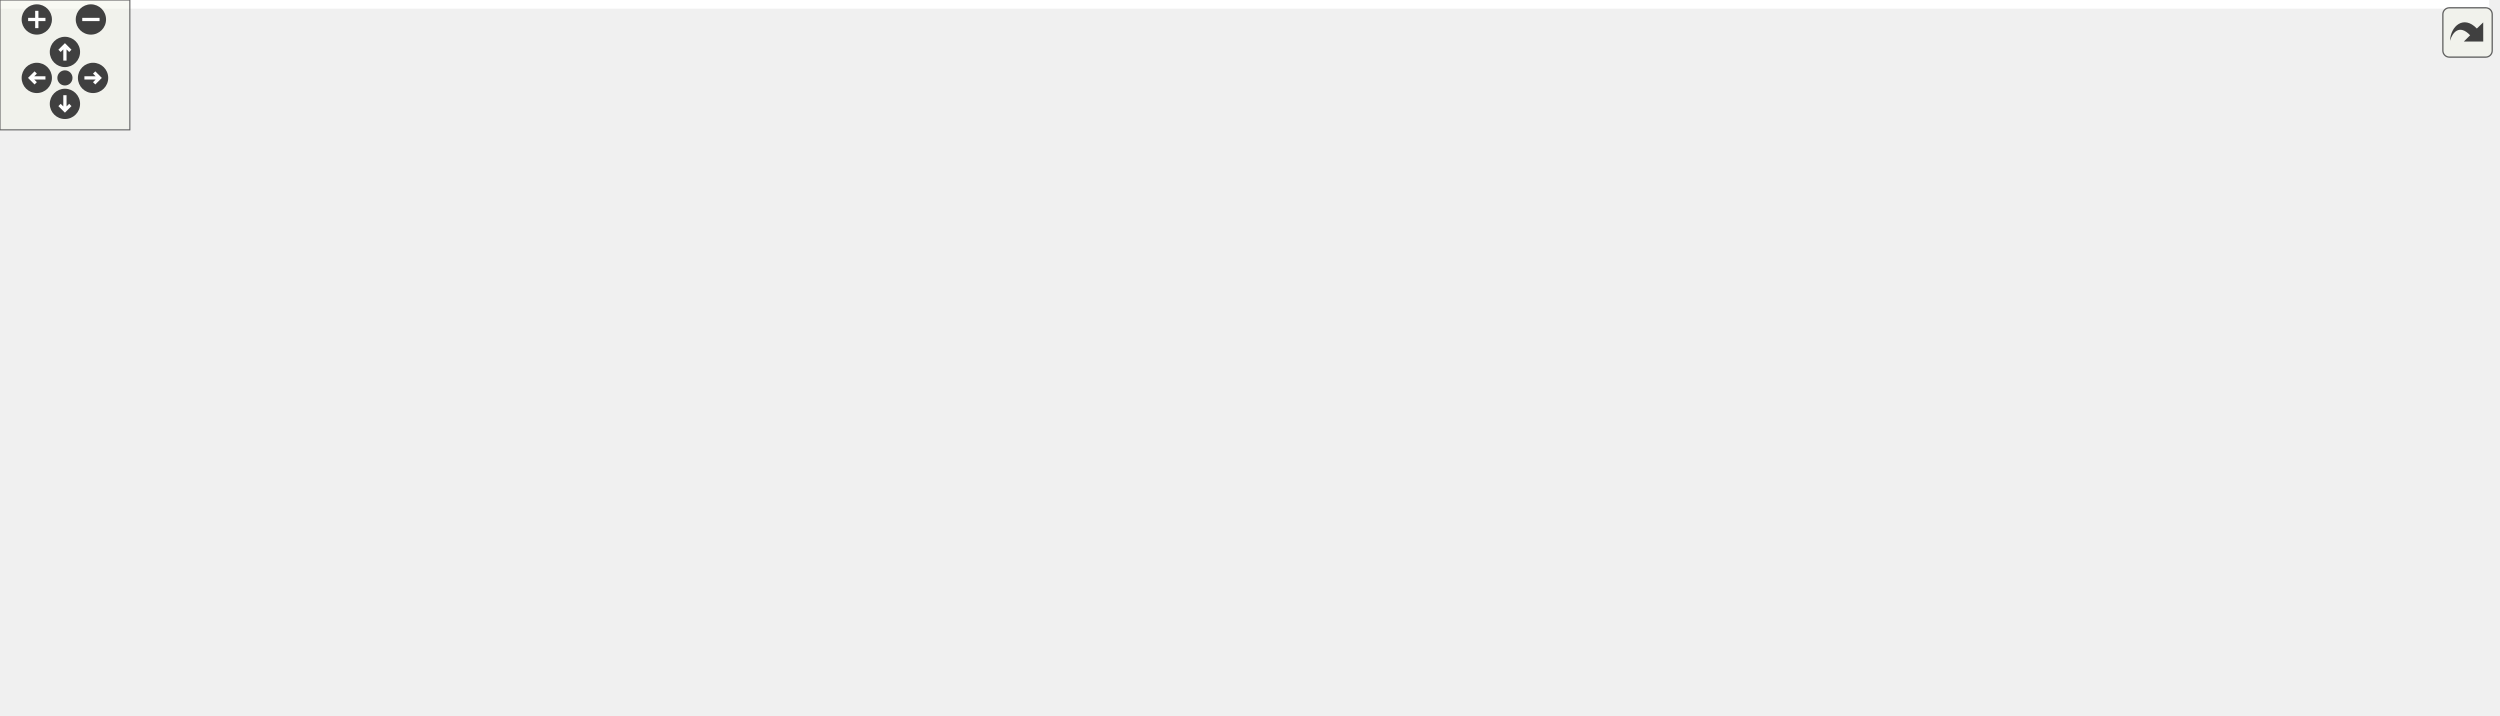
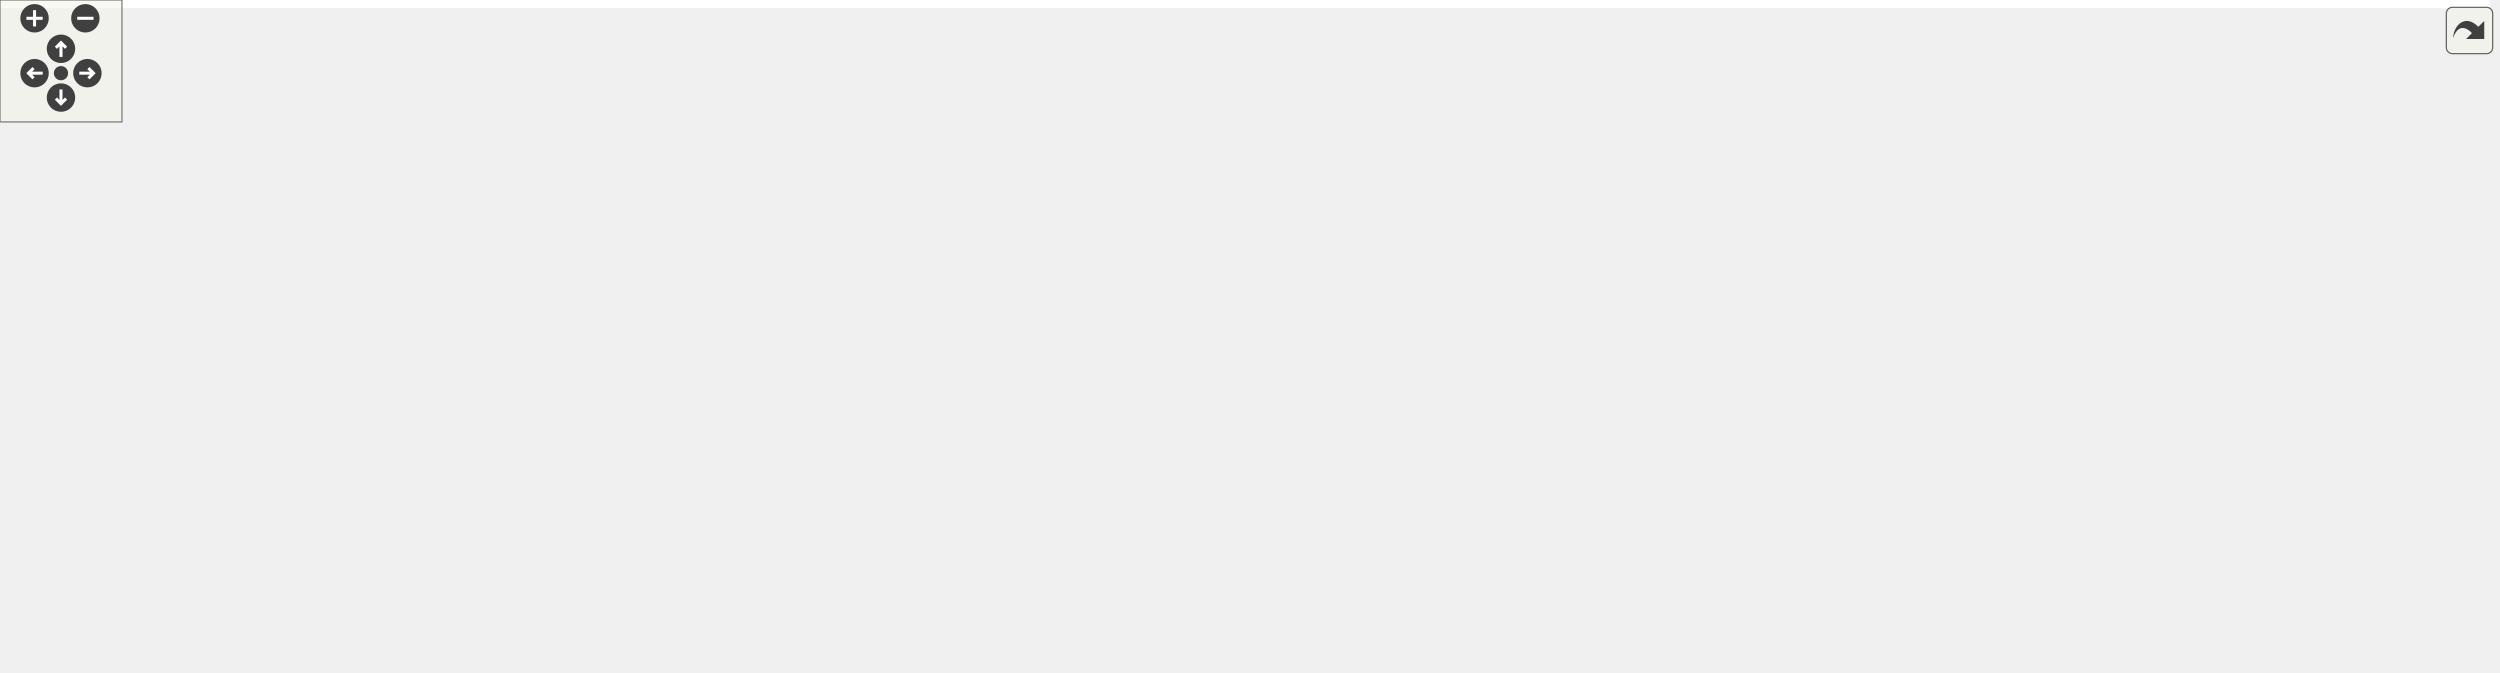
<svg xmlns="http://www.w3.org/2000/svg" xmlns:xlink="http://www.w3.org/1999/xlink" id="main" version="1.1" xml:space="preserve">
  <style type="text/css">
.edge:hover path { stroke: red; }
.edge:hover polygon { stroke: red; fill: red; }
</style>
  <defs>
    <circle id="rim" cx="0" cy="0" r="7" />
    <circle id="rim2" cx="0" cy="0" r="3.5" />
    <g id="zoomPlus">
      <use xlink:href="#rim" fill="#404040">
        <set attributeName="fill" to="#808080" begin="zoomplus.mouseover" end="zoomplus.mouseout" />
      </use>
      <path d="M-4,0h8M0,-4v8" fill="none" stroke="white" stroke-width="1.5" pointer-events="none" />
    </g>
    <g id="zoomMin">
      <use xlink:href="#rim" fill="#404040">
        <set attributeName="fill" to="#808080" begin="zoomminus.mouseover" end="zoomminus.mouseout" />
      </use>
      <path d="M-4,0h8" fill="none" stroke="white" stroke-width="1.5" pointer-events="none" />
    </g>
    <g id="dirArrow">
      <path fill="none" stroke="white" stroke-width="1.5" d="M0,-3.0v7 M-2.5,-0.5L0,-3.0L2.5,-0.5" />
    </g>
    <g id="resetDef">
      <use xlink:href="#rim2" fill="#404040">
        <set attributeName="fill" to="#808080" begin="reset.mouseover" end="reset.mouseout" />
      </use>
    </g>
  </defs>
  <svg id="graph" class="graph">
    <g id="viewport">
-       <polygon fill="white" stroke="transparent" points="-4,4 -4,-270 1150.18,-270 1150.18,4 -4,4" />
+       <polygon fill="white" stroke="transparent" points="-4,4 -4,-270 1224.94,-270 1224.94,4 -4,4" />
      <g id="node1" class="node">
        <g id="a_node1">
          <a xlink:title="Host the declaration of all the ArkScript builtins.">
-             <polygon fill="#bfbfbf" stroke="black" points="915,-224.5 915,-265.5 1091,-265.5 1091,-224.5 915,-224.5" />
-             <text text-anchor="start" x="923" y="-253.5" font-family="Helvetica,sans-Serif" font-size="10.00">C:/Users/folae/Documents</text>
-             <text text-anchor="start" x="923" y="-242.5" font-family="Helvetica,sans-Serif" font-size="10.00">/Code/Big-Projects/ArkScript</text>
-             <text text-anchor="middle" x="1003" y="-231.5" font-family="Helvetica,sans-Serif" font-size="10.00">/Ark/include/Ark/Builtins/Builtins.hpp</text>
+             <polygon fill="#bfbfbf" stroke="black" points="1011,-224.5 1011,-265.5 1126,-265.5 1126,-224.5 1011,-224.5" />
+             <text text-anchor="start" x="1019" y="-253.5" font-family="Helvetica,sans-Serif" font-size="10.00">/home/fola/code/Ark</text>
+             <text text-anchor="start" x="1019" y="-242.5" font-family="Helvetica,sans-Serif" font-size="10.00">/include/Ark/Builtins</text>
+             <text text-anchor="middle" x="1068.5" y="-231.5" font-family="Helvetica,sans-Serif" font-size="10.00">/Builtins.hpp</text>
          </a>
        </g>
      </g>
      <g id="node2" class="node">
        <g id="a_node2">
          <a xlink:title=" ">
-             <polygon fill="white" stroke="#bfbfbf" points="1019,-0.5 1019,-19.5 1061,-19.5 1061,-0.5 1019,-0.5" />
-             <text text-anchor="middle" x="1040" y="-7.5" font-family="Helvetica,sans-Serif" font-size="10.00">vector</text>
+             <polygon fill="white" stroke="#bfbfbf" points="1089,-0.5 1089,-19.5 1136,-19.5 1136,-0.5 1089,-0.5" />
+             <text text-anchor="middle" x="1112.5" y="-7.5" font-family="Helvetica,sans-Serif" font-size="10.00">vector</text>
          </a>
        </g>
      </g>
      <g id="edge1" class="edge">
-         <path fill="none" stroke="midnightblue" d="M1041.67,-224.49C1074.13,-205.73 1118.26,-174.04 1138,-132 1144.15,-118.91 1152.73,-80.16 1137,-56 1122.42,-33.6 1093.56,-22.17 1071.1,-16.44" />
-         <polygon fill="midnightblue" stroke="midnightblue" points="1071.83,-13.02 1061.3,-14.2 1070.27,-19.84 1071.83,-13.02" />
+         <path fill="none" stroke="midnightblue" d="M1111.04,-224.43C1145.47,-206 1191.56,-174.82 1212.5,-132 1218.82,-119.08 1227.7,-80.67 1211.5,-56 1197.03,-33.97 1168.9,-22.58 1146.31,-16.78" />
+         <polygon fill="midnightblue" stroke="midnightblue" points="1146.92,-13.33 1136.39,-14.49 1145.35,-20.15 1146.92,-13.33" />
      </g>
      <g id="node3" class="node">
        <g id="a_node3">
          <a xlink:href="../../de/dfd/Value_8hpp.html" target="_top" xlink:title=" ">
-             <polygon fill="white" stroke="black" points="522,-112.5 522,-131.5 618,-131.5 618,-112.5 522,-112.5" />
-             <text text-anchor="middle" x="570" y="-119.5" font-family="Helvetica,sans-Serif" font-size="10.00">Ark/VM/Value.hpp</text>
+             <polygon fill="white" stroke="black" points="558,-112.5 558,-131.5 661,-131.5 661,-112.5 558,-112.5" />
+             <text text-anchor="middle" x="609.5" y="-119.5" font-family="Helvetica,sans-Serif" font-size="10.00">Ark/VM/Value.hpp</text>
          </a>
        </g>
      </g>
      <g id="edge2" class="edge">
-         <path fill="none" stroke="midnightblue" d="M932.95,-224.42C841.4,-198.84 684.06,-154.87 610.34,-134.27" />
-         <polygon fill="midnightblue" stroke="midnightblue" points="611.08,-130.84 600.5,-131.52 609.19,-137.59 611.08,-130.84" />
+         <path fill="none" stroke="midnightblue" d="M1010.83,-228.8C917.22,-204.12 734.37,-155.92 651.78,-134.15" />
+         <polygon fill="midnightblue" stroke="midnightblue" points="652.54,-130.73 641.98,-131.56 650.76,-137.5 652.54,-130.73" />
      </g>
      <g id="node18" class="node">
        <g id="a_node18">
          <a xlink:href="../../d2/de9/Exceptions_8hpp.html" target="_top" xlink:title="ArkScript homemade exceptions.">
-             <polygon fill="white" stroke="black" points="952,-168.5 952,-187.5 1054,-187.5 1054,-168.5 952,-168.5" />
-             <text text-anchor="middle" x="1003" y="-175.5" font-family="Helvetica,sans-Serif" font-size="10.00">Ark/Exceptions.hpp</text>
+             <polygon fill="white" stroke="black" points="1013.5,-168.5 1013.5,-187.5 1123.5,-187.5 1123.5,-168.5 1013.5,-168.5" />
+             <text text-anchor="middle" x="1068.5" y="-175.5" font-family="Helvetica,sans-Serif" font-size="10.00">Ark/Exceptions.hpp</text>
          </a>
        </g>
      </g>
      <g id="edge27" class="edge">
-         <path fill="none" stroke="midnightblue" d="M1003,-224.5C1003,-216.07 1003,-206.24 1003,-197.87" />
-         <polygon fill="midnightblue" stroke="midnightblue" points="1006.5,-197.65 1003,-187.65 999.5,-197.65 1006.5,-197.65" />
+         <path fill="none" stroke="midnightblue" d="M1068.5,-224.5C1068.5,-216.07 1068.5,-206.24 1068.5,-197.87" />
+         <polygon fill="midnightblue" stroke="midnightblue" points="1072,-197.65 1068.5,-187.65 1065,-197.65 1072,-197.65" />
      </g>
      <g id="edge3" class="edge">
-         <path fill="none" stroke="midnightblue" d="M618.25,-121.14C716.64,-120.59 936.44,-114.9 999,-76 1016.31,-65.24 1027.56,-44.18 1033.82,-28.94" />
-         <polygon fill="midnightblue" stroke="midnightblue" points="1037.12,-30.11 1037.37,-19.52 1030.57,-27.64 1037.12,-30.11" />
+         <path fill="none" stroke="midnightblue" d="M661.04,-121.57C766.77,-121.85 1003.93,-117.66 1071.5,-76 1088.85,-65.3 1100.09,-44.23 1106.34,-28.97" />
+         <polygon fill="midnightblue" stroke="midnightblue" points="1109.64,-30.13 1109.88,-19.54 1103.09,-27.67 1109.64,-30.13" />
      </g>
      <g id="node4" class="node">
        <g id="a_node4">
          <a xlink:title=" ">
-             <polygon fill="white" stroke="#bfbfbf" points="548,-56.5 548,-75.5 592,-75.5 592,-56.5 548,-56.5" />
-             <text text-anchor="middle" x="570" y="-63.5" font-family="Helvetica,sans-Serif" font-size="10.00">variant</text>
+             <polygon fill="white" stroke="#bfbfbf" points="584,-56.5 584,-75.5 635,-75.5 635,-56.5 584,-56.5" />
+             <text text-anchor="middle" x="609.5" y="-63.5" font-family="Helvetica,sans-Serif" font-size="10.00">variant</text>
          </a>
        </g>
      </g>
      <g id="edge4" class="edge">
-         <path fill="none" stroke="midnightblue" d="M570,-112.08C570,-105.01 570,-94.86 570,-85.99" />
-         <polygon fill="midnightblue" stroke="midnightblue" points="573.5,-85.75 570,-75.75 566.5,-85.75 573.5,-85.75" />
+         <path fill="none" stroke="midnightblue" d="M609.5,-112.08C609.5,-105.01 609.5,-94.86 609.5,-85.99" />
+         <polygon fill="midnightblue" stroke="midnightblue" points="613,-85.75 609.5,-75.75 606,-85.75 613,-85.75" />
      </g>
      <g id="node5" class="node">
        <g id="a_node5">
          <a xlink:title=" ">
-             <polygon fill="white" stroke="#bfbfbf" points="1068.5,-56.5 1068.5,-75.5 1109.5,-75.5 1109.5,-56.5 1068.5,-56.5" />
-             <text text-anchor="middle" x="1089" y="-63.5" font-family="Helvetica,sans-Serif" font-size="10.00">string</text>
+             <polygon fill="white" stroke="#bfbfbf" points="1140.5,-56.5 1140.5,-75.5 1184.5,-75.5 1184.5,-56.5 1140.5,-56.5" />
+             <text text-anchor="middle" x="1162.5" y="-63.5" font-family="Helvetica,sans-Serif" font-size="10.00">string</text>
          </a>
        </g>
      </g>
      <g id="edge5" class="edge">
-         <path fill="none" stroke="midnightblue" d="M618.08,-119.06C705.44,-114.98 895.82,-103.51 1054,-76 1055.47,-75.74 1056.96,-75.46 1058.47,-75.15" />
-         <polygon fill="midnightblue" stroke="midnightblue" points="1059.42,-78.52 1068.39,-72.88 1057.86,-71.7 1059.42,-78.52" />
+         <path fill="none" stroke="midnightblue" d="M661.21,-119.21C754.66,-115.36 957.67,-104.27 1126.5,-76 1127.75,-75.79 1129.02,-75.56 1130.3,-75.31" />
+         <polygon fill="midnightblue" stroke="midnightblue" points="1131.12,-78.72 1140.15,-73.17 1129.63,-71.88 1131.12,-78.72" />
      </g>
      <g id="node6" class="node">
        <g id="a_node6">
          <a xlink:title=" ">
-             <polygon fill="white" stroke="#bfbfbf" points="610,-56.5 610,-75.5 666,-75.5 666,-56.5 610,-56.5" />
-             <text text-anchor="middle" x="638" y="-63.5" font-family="Helvetica,sans-Serif" font-size="10.00">cinttypes</text>
+             <polygon fill="white" stroke="#bfbfbf" points="653.5,-56.5 653.5,-75.5 715.5,-75.5 715.5,-56.5 653.5,-56.5" />
+             <text text-anchor="middle" x="684.5" y="-63.5" font-family="Helvetica,sans-Serif" font-size="10.00">cinttypes</text>
          </a>
        </g>
      </g>
      <g id="edge6" class="edge">
-         <path fill="none" stroke="midnightblue" d="M580.93,-112.32C591.17,-104.18 606.72,-91.84 619,-82.09" />
-         <polygon fill="midnightblue" stroke="midnightblue" points="621.22,-84.79 626.88,-75.83 616.87,-79.31 621.22,-84.79" />
+         <path fill="none" stroke="midnightblue" d="M621.55,-112.32C632.96,-104.11 650.33,-91.6 663.93,-81.81" />
+         <polygon fill="midnightblue" stroke="midnightblue" points="666.16,-84.52 672.23,-75.83 662.07,-78.84 666.16,-84.52" />
      </g>
      <g id="node7" class="node">
        <g id="a_node7">
          <a xlink:title=" ">
-             <polygon fill="white" stroke="#bfbfbf" points="768,-0.5 768,-19.5 822,-19.5 822,-0.5 768,-0.5" />
-             <text text-anchor="middle" x="795" y="-7.5" font-family="Helvetica,sans-Serif" font-size="10.00">iostream</text>
+             <polygon fill="white" stroke="#bfbfbf" points="823.5,-0.5 823.5,-19.5 883.5,-19.5 883.5,-0.5 823.5,-0.5" />
+             <text text-anchor="middle" x="853.5" y="-7.5" font-family="Helvetica,sans-Serif" font-size="10.00">iostream</text>
          </a>
        </g>
      </g>
      <g id="edge7" class="edge">
-         <path fill="none" stroke="midnightblue" d="M521.79,-118.78C460.05,-114.82 358.23,-104.09 335,-76 329.34,-69.15 328.99,-62.55 335,-56 365.43,-22.88 679.38,-27.21 757.82,-19.54" />
-         <polygon fill="midnightblue" stroke="midnightblue" points="758.49,-22.98 767.97,-18.25 757.61,-16.03 758.49,-22.98" />
+         <path fill="none" stroke="midnightblue" d="M557.98,-119.53C490.63,-116.4 378.21,-106.61 352.5,-76 346.78,-69.19 346.46,-62.52 352.5,-56 385.86,-19.94 729.8,-27.03 813.19,-19.6" />
+         <polygon fill="midnightblue" stroke="midnightblue" points="813.82,-23.05 823.35,-18.42 813.02,-16.1 813.82,-23.05" />
      </g>
      <g id="node8" class="node">
        <g id="a_node8">
          <a xlink:title=" ">
-             <polygon fill="white" stroke="#bfbfbf" points="882,-0.5 882,-19.5 934,-19.5 934,-0.5 882,-0.5" />
-             <text text-anchor="middle" x="908" y="-7.5" font-family="Helvetica,sans-Serif" font-size="10.00">memory</text>
+             <polygon fill="white" stroke="#bfbfbf" points="945.5,-0.5 945.5,-19.5 1003.5,-19.5 1003.5,-0.5 945.5,-0.5" />
+             <text text-anchor="middle" x="974.5" y="-7.5" font-family="Helvetica,sans-Serif" font-size="10.00">memory</text>
          </a>
        </g>
      </g>
      <g id="edge8" class="edge">
-         <path fill="none" stroke="midnightblue" d="M618.35,-119.29C722.18,-115.12 959.01,-102.75 983,-76 1001.01,-55.92 968.95,-36.09 941.32,-23.72" />
-         <polygon fill="midnightblue" stroke="midnightblue" points="942.39,-20.37 931.82,-19.66 939.64,-26.81 942.39,-20.37" />
+         <path fill="none" stroke="midnightblue" d="M661.28,-119.6C773.15,-116.04 1029.47,-104.79 1055.5,-76 1074.49,-55 1039.72,-35.31 1009.99,-23.22" />
+         <polygon fill="midnightblue" stroke="midnightblue" points="1011.17,-19.93 1000.58,-19.57 1008.64,-26.45 1011.17,-19.93" />
      </g>
      <g id="node9" class="node">
        <g id="a_node9">
          <a xlink:title=" ">
-             <polygon fill="white" stroke="#bfbfbf" points="0,-56.5 0,-75.5 58,-75.5 58,-56.5 0,-56.5" />
-             <text text-anchor="middle" x="29" y="-63.5" font-family="Helvetica,sans-Serif" font-size="10.00">functional</text>
+             <polygon fill="white" stroke="#bfbfbf" points="0,-56.5 0,-75.5 65,-75.5 65,-56.5 0,-56.5" />
+             <text text-anchor="middle" x="32.5" y="-63.5" font-family="Helvetica,sans-Serif" font-size="10.00">functional</text>
          </a>
        </g>
      </g>
      <g id="edge9" class="edge">
-         <path fill="none" stroke="midnightblue" d="M521.7,-118.51C432.49,-113.48 235.99,-100.49 72,-76 70.73,-75.81 69.44,-75.61 68.13,-75.39" />
-         <polygon fill="midnightblue" stroke="midnightblue" points="68.53,-71.9 58.06,-73.56 67.27,-78.79 68.53,-71.9" />
+         <path fill="none" stroke="midnightblue" d="M557.77,-118.41C462.71,-113.24 254,-100.05 79.5,-76 78.03,-75.8 76.54,-75.58 75.04,-75.35" />
+         <polygon fill="midnightblue" stroke="midnightblue" points="75.48,-71.88 65.04,-73.69 74.33,-78.78 75.48,-71.88" />
      </g>
      <g id="node10" class="node">
        <g id="a_node10">
          <a xlink:title=" ">
-             <polygon fill="white" stroke="#bfbfbf" points="355,-0.5 355,-19.5 395,-19.5 395,-0.5 355,-0.5" />
-             <text text-anchor="middle" x="375" y="-7.5" font-family="Helvetica,sans-Serif" font-size="10.00">utility</text>
+             <polygon fill="white" stroke="#bfbfbf" points="379,-0.5 379,-19.5 424,-19.5 424,-0.5 379,-0.5" />
+             <text text-anchor="middle" x="401.5" y="-7.5" font-family="Helvetica,sans-Serif" font-size="10.00">utility</text>
          </a>
        </g>
      </g>
      <g id="edge10" class="edge">
-         <path fill="none" stroke="midnightblue" d="M521.6,-119.92C408.17,-116.89 132.63,-106.44 105,-76 99.02,-69.42 99.25,-62.78 105,-56 135.42,-20.09 280.36,-12.81 344.43,-11.35" />
-         <polygon fill="midnightblue" stroke="midnightblue" points="344.77,-14.85 354.7,-11.16 344.63,-7.85 344.77,-14.85" />
+         <path fill="none" stroke="midnightblue" d="M557.78,-120.18C436.57,-117.71 142.12,-108.42 112.5,-76 106.5,-69.44 106.72,-62.75 112.5,-56 145.18,-17.83 300.06,-11.78 368.66,-11" />
+         <polygon fill="midnightblue" stroke="midnightblue" points="368.93,-14.5 378.9,-10.92 368.87,-7.5 368.93,-14.5" />
      </g>
      <g id="node11" class="node">
        <g id="a_node11">
          <a xlink:title=" ">
-             <polygon fill="white" stroke="#bfbfbf" points="114.5,-56.5 114.5,-75.5 193.5,-75.5 193.5,-56.5 114.5,-56.5" />
-             <text text-anchor="middle" x="154" y="-63.5" font-family="Helvetica,sans-Serif" font-size="10.00">Ark/String.hpp</text>
+             <polygon fill="white" stroke="#bfbfbf" points="121.5,-56.5 121.5,-75.5 207.5,-75.5 207.5,-56.5 121.5,-56.5" />
+             <text text-anchor="middle" x="164.5" y="-63.5" font-family="Helvetica,sans-Serif" font-size="10.00">Ark/String.hpp</text>
          </a>
        </g>
      </g>
      <g id="edge11" class="edge">
-         <path fill="none" stroke="midnightblue" d="M521.78,-116.02C453.43,-108.74 324.21,-94.25 203.69,-76.02" />
-         <polygon fill="midnightblue" stroke="midnightblue" points="203.96,-72.52 193.55,-74.47 202.9,-79.44 203.96,-72.52" />
+         <path fill="none" stroke="midnightblue" d="M557.88,-116.04C484.55,-108.79 345.79,-94.29 217.6,-76.09" />
+         <polygon fill="midnightblue" stroke="midnightblue" points="217.99,-72.61 207.6,-74.66 217,-79.54 217.99,-72.61" />
      </g>
      <g id="node12" class="node">
        <g id="a_node12">
          <a xlink:title=" ">
-             <polygon fill="white" stroke="#bfbfbf" points="212,-56.5 212,-75.5 250,-75.5 250,-56.5 212,-56.5" />
-             <text text-anchor="middle" x="231" y="-63.5" font-family="Helvetica,sans-Serif" font-size="10.00">array</text>
+             <polygon fill="white" stroke="#bfbfbf" points="225.5,-56.5 225.5,-75.5 267.5,-75.5 267.5,-56.5 225.5,-56.5" />
+             <text text-anchor="middle" x="246.5" y="-63.5" font-family="Helvetica,sans-Serif" font-size="10.00">array</text>
          </a>
        </g>
      </g>
      <g id="edge12" class="edge">
-         <path fill="none" stroke="midnightblue" d="M521.98,-115.75C461.46,-108.72 354.4,-94.9 264,-76 262.72,-75.73 261.43,-75.45 260.12,-75.14" />
-         <polygon fill="midnightblue" stroke="midnightblue" points="260.65,-71.67 250.1,-72.63 258.95,-78.46 260.65,-71.67" />
+         <path fill="none" stroke="midnightblue" d="M557.78,-115.77C492.89,-108.78 378.37,-95.03 281.5,-76 280.22,-75.75 278.91,-75.48 277.6,-75.19" />
+         <polygon fill="midnightblue" stroke="midnightblue" points="278.05,-71.7 267.51,-72.82 276.44,-78.52 278.05,-71.7" />
      </g>
      <g id="node13" class="node">
        <g id="a_node13">
          <a xlink:href="../../dc/dd5/Closure_8hpp.html" target="_top" xlink:title="Subtype of the value type, handling closures.">
-             <polygon fill="white" stroke="black" points="842,-56.5 842,-75.5 974,-75.5 974,-56.5 842,-56.5" />
-             <text text-anchor="middle" x="908" y="-63.5" font-family="Helvetica,sans-Serif" font-size="10.00">Ark/VM/Value/Closure.hpp</text>
+             <polygon fill="white" stroke="black" points="903,-56.5 903,-75.5 1046,-75.5 1046,-56.5 903,-56.5" />
+             <text text-anchor="middle" x="974.5" y="-63.5" font-family="Helvetica,sans-Serif" font-size="10.00">Ark/VM/Value/Closure.hpp</text>
          </a>
        </g>
      </g>
      <g id="edge13" class="edge">
-         <path fill="none" stroke="midnightblue" d="M618.07,-113.32C677.41,-103.84 778.52,-87.69 844.28,-77.18" />
-         <polygon fill="midnightblue" stroke="midnightblue" points="845.2,-80.58 854.52,-75.54 844.09,-73.67 845.2,-80.58" />
+         <path fill="none" stroke="midnightblue" d="M661.02,-113.38C725.36,-103.86 835.59,-87.55 906.72,-77.03" />
+         <polygon fill="midnightblue" stroke="midnightblue" points="907.54,-80.44 916.92,-75.52 906.52,-73.52 907.54,-80.44" />
      </g>
      <g id="node14" class="node">
        <g id="a_node14">
          <a xlink:href="../../d5/d40/Platform_8hpp.html" target="_top" xlink:title="ArkScript configuration macros.">
-             <polygon fill="white" stroke="black" points="660.5,-0.5 660.5,-19.5 749.5,-19.5 749.5,-0.5 660.5,-0.5" />
-             <text text-anchor="middle" x="705" y="-7.5" font-family="Helvetica,sans-Serif" font-size="10.00">Ark/Platform.hpp</text>
+             <polygon fill="white" stroke="black" points="706,-0.5 706,-19.5 805,-19.5 805,-0.5 706,-0.5" />
+             <text text-anchor="middle" x="755.5" y="-7.5" font-family="Helvetica,sans-Serif" font-size="10.00">Ark/Platform.hpp</text>
          </a>
        </g>
      </g>
      <g id="edge24" class="edge">
-         <path fill="none" stroke="midnightblue" d="M521.86,-120.08C452.47,-117.62 329.62,-108.64 302,-76 296.26,-69.21 296.07,-62.62 302,-56 324.83,-30.48 545.65,-17.76 650.39,-13.12" />
-         <polygon fill="midnightblue" stroke="midnightblue" points="650.62,-16.62 660.45,-12.69 650.31,-9.62 650.62,-16.62" />
+         <path fill="none" stroke="midnightblue" d="M557.76,-120.71C482.78,-119.06 349.58,-111.11 319.5,-76 313.72,-69.25 313.55,-62.6 319.5,-56 344.21,-28.6 581.73,-16.89 695.42,-12.82" />
+         <polygon fill="midnightblue" stroke="midnightblue" points="695.82,-16.31 705.7,-12.46 695.58,-9.31 695.82,-16.31" />
      </g>
      <g id="node15" class="node">
        <g id="a_node15">
          <a xlink:href="../../dc/d3d/UserType_8hpp.html" target="_top" xlink:title="Subtype of the value, capable of handling any C++ type.">
-             <polygon fill="white" stroke="black" points="684,-56.5 684,-75.5 824,-75.5 824,-56.5 684,-56.5" />
-             <text text-anchor="middle" x="754" y="-63.5" font-family="Helvetica,sans-Serif" font-size="10.00">Ark/VM/Value/UserType.hpp</text>
+             <polygon fill="white" stroke="black" points="734,-56.5 734,-75.5 885,-75.5 885,-56.5 734,-56.5" />
+             <text text-anchor="middle" x="809.5" y="-63.5" font-family="Helvetica,sans-Serif" font-size="10.00">Ark/VM/Value/UserType.hpp</text>
          </a>
        </g>
      </g>
      <g id="edge18" class="edge">
-         <path fill="none" stroke="midnightblue" d="M599.16,-112.44C630.51,-103.24 680.53,-88.56 715.2,-78.39" />
-         <polygon fill="midnightblue" stroke="midnightblue" points="716.37,-81.69 724.98,-75.52 714.4,-74.97 716.37,-81.69" />
+         <path fill="none" stroke="midnightblue" d="M641.19,-112.44C675.57,-103.16 730.58,-88.31 768.29,-78.13" />
+         <polygon fill="midnightblue" stroke="midnightblue" points="769.22,-81.5 777.96,-75.52 767.39,-74.74 769.22,-81.5" />
      </g>
      <g id="node16" class="node">
        <g id="a_node16">
          <a xlink:href="../../d0/dd2/Profiling_8hpp.html" target="_top" xlink:title=" ">
-             <polygon fill="white" stroke="black" points="344,-56.5 344,-75.5 432,-75.5 432,-56.5 344,-56.5" />
-             <text text-anchor="middle" x="388" y="-63.5" font-family="Helvetica,sans-Serif" font-size="10.00">Ark/Profiling.hpp</text>
+             <polygon fill="white" stroke="black" points="362,-56.5 362,-75.5 459,-75.5 459,-56.5 362,-56.5" />
+             <text text-anchor="middle" x="410.5" y="-63.5" font-family="Helvetica,sans-Serif" font-size="10.00">Ark/Profiling.hpp</text>
          </a>
        </g>
      </g>
      <g id="edge25" class="edge">
-         <path fill="none" stroke="midnightblue" d="M541.16,-112.44C510.14,-103.24 460.67,-88.56 426.38,-78.39" />
-         <polygon fill="midnightblue" stroke="midnightblue" points="427.29,-75.01 416.7,-75.52 425.29,-81.72 427.29,-75.01" />
+         <path fill="none" stroke="midnightblue" d="M577.97,-112.44C543.91,-103.2 489.49,-88.44 451.98,-78.26" />
+         <polygon fill="midnightblue" stroke="midnightblue" points="452.45,-74.76 441.88,-75.52 450.62,-81.51 452.45,-74.76" />
      </g>
      <g id="node17" class="node">
        <g id="a_node17">
          <a xlink:title=" ">
-             <polygon fill="white" stroke="#bfbfbf" points="450,-56.5 450,-75.5 530,-75.5 530,-56.5 450,-56.5" />
-             <text text-anchor="middle" x="490" y="-63.5" font-family="Helvetica,sans-Serif" font-size="10.00">inline/Value.inl</text>
+             <polygon fill="white" stroke="#bfbfbf" points="477,-56.5 477,-75.5 566,-75.5 566,-56.5 477,-56.5" />
+             <text text-anchor="middle" x="521.5" y="-63.5" font-family="Helvetica,sans-Serif" font-size="10.00">inline/Value.inl</text>
          </a>
        </g>
      </g>
      <g id="edge26" class="edge">
-         <path fill="none" stroke="midnightblue" d="M557.15,-112.32C544.78,-103.98 525.87,-91.21 511.26,-81.35" />
-         <polygon fill="midnightblue" stroke="midnightblue" points="513.07,-78.35 502.82,-75.65 509.15,-84.15 513.07,-78.35" />
+         <path fill="none" stroke="midnightblue" d="M595.36,-112.32C581.63,-103.9 560.56,-90.97 544.44,-81.07" />
+         <polygon fill="midnightblue" stroke="midnightblue" points="545.96,-77.9 535.6,-75.65 542.3,-83.87 545.96,-77.9" />
      </g>
      <g id="edge15" class="edge">
-         <path fill="none" stroke="midnightblue" d="M928.92,-56.44C950.74,-47.52 985.15,-33.44 1009.89,-23.32" />
-         <polygon fill="midnightblue" stroke="midnightblue" points="1011.25,-26.54 1019.18,-19.52 1008.6,-20.06 1011.25,-26.54" />
+         <path fill="none" stroke="midnightblue" d="M996.37,-56.44C1019.28,-47.48 1055.48,-33.31 1081.37,-23.18" />
+         <polygon fill="midnightblue" stroke="midnightblue" points="1082.7,-26.42 1090.74,-19.52 1080.15,-19.9 1082.7,-26.42" />
      </g>
      <g id="edge16" class="edge">
-         <path fill="none" stroke="midnightblue" d="M890.09,-56.44C871.75,-47.68 842.99,-33.94 821.91,-23.86" />
-         <polygon fill="midnightblue" stroke="midnightblue" points="823.35,-20.67 812.82,-19.52 820.33,-26.99 823.35,-20.67" />
+         <path fill="none" stroke="midnightblue" d="M955.33,-56.44C935.59,-47.64 904.61,-33.81 882.01,-23.72" />
+         <polygon fill="midnightblue" stroke="midnightblue" points="883.14,-20.4 872.58,-19.52 880.29,-26.79 883.14,-20.4" />
      </g>
      <g id="edge14" class="edge">
-         <path fill="none" stroke="midnightblue" d="M908,-56.08C908,-49.01 908,-38.86 908,-29.99" />
-         <polygon fill="midnightblue" stroke="midnightblue" points="911.5,-29.75 908,-19.75 904.5,-29.75 911.5,-29.75" />
+         <path fill="none" stroke="midnightblue" d="M974.5,-56.08C974.5,-49.01 974.5,-38.86 974.5,-29.99" />
+         <polygon fill="midnightblue" stroke="midnightblue" points="978,-29.75 974.5,-19.75 971,-29.75 978,-29.75" />
      </g>
      <g id="edge17" class="edge">
-         <path fill="none" stroke="midnightblue" d="M875.83,-56.44C840.94,-47.16 785.11,-32.31 746.83,-22.13" />
-         <polygon fill="midnightblue" stroke="midnightblue" points="747.58,-18.7 737.02,-19.52 745.78,-25.47 747.58,-18.7" />
+         <path fill="none" stroke="midnightblue" d="M939.8,-56.44C901.92,-47.1 841.15,-32.12 799.84,-21.93" />
+         <polygon fill="midnightblue" stroke="midnightblue" points="800.59,-18.51 790.04,-19.52 798.91,-25.31 800.59,-18.51" />
      </g>
      <g id="edge20" class="edge">
-         <path fill="none" stroke="midnightblue" d="M799.32,-56.44C857.84,-45.39 958.18,-26.45 1008.82,-16.89" />
-         <polygon fill="midnightblue" stroke="midnightblue" points="1009.66,-20.29 1018.84,-15 1008.37,-13.41 1009.66,-20.29" />
+         <path fill="none" stroke="midnightblue" d="M857.51,-56.44C919.31,-45.43 1025.1,-26.58 1078.92,-16.98" />
+         <polygon fill="midnightblue" stroke="midnightblue" points="1079.73,-20.39 1088.97,-15.19 1078.51,-13.5 1079.73,-20.39" />
      </g>
      <g id="edge19" class="edge">
-         <path fill="none" stroke="midnightblue" d="M760.77,-56.08C766.56,-48.46 775.06,-37.26 782.14,-27.94" />
-         <polygon fill="midnightblue" stroke="midnightblue" points="785.1,-29.83 788.36,-19.75 779.52,-25.6 785.1,-29.83" />
+         <path fill="none" stroke="midnightblue" d="M816.77,-56.08C823.04,-48.38 832.29,-37.03 839.93,-27.65" />
+         <polygon fill="midnightblue" stroke="midnightblue" points="842.77,-29.71 846.37,-19.75 837.34,-25.29 842.77,-29.71" />
      </g>
      <g id="edge22" class="edge">
-         <path fill="none" stroke="midnightblue" d="M778.4,-56.44C804.2,-47.4 845.08,-33.06 874.02,-22.92" />
-         <polygon fill="midnightblue" stroke="midnightblue" points="875.43,-26.13 883.71,-19.52 873.12,-19.52 875.43,-26.13" />
+         <path fill="none" stroke="midnightblue" d="M835.64,-56.44C863.52,-47.32 907.85,-32.81 938.9,-22.65" />
+         <polygon fill="midnightblue" stroke="midnightblue" points="940.06,-25.95 948.48,-19.52 937.88,-19.3 940.06,-25.95" />
      </g>
      <g id="edge21" class="edge">
-         <path fill="none" stroke="midnightblue" d="M693.95,-56.44C611.86,-44.75 467.72,-24.21 405.27,-15.31" />
-         <polygon fill="midnightblue" stroke="midnightblue" points="405.67,-11.83 395.28,-13.89 404.68,-18.76 405.67,-11.83" />
+         <path fill="none" stroke="midnightblue" d="M744.85,-56.44C656.55,-44.76 501.53,-24.24 434.22,-15.33" />
+         <polygon fill="midnightblue" stroke="midnightblue" points="434.57,-11.85 424.2,-14 433.65,-18.79 434.57,-11.85" />
      </g>
      <g id="edge23" class="edge">
-         <path fill="none" stroke="midnightblue" d="M745.91,-56.08C738.84,-48.3 728.41,-36.8 719.85,-27.37" />
-         <polygon fill="midnightblue" stroke="midnightblue" points="722.25,-24.8 712.94,-19.75 717.07,-29.51 722.25,-24.8" />
+         <path fill="none" stroke="midnightblue" d="M800.58,-56.08C792.72,-48.22 781.07,-36.57 771.58,-27.08" />
+         <polygon fill="midnightblue" stroke="midnightblue" points="773.8,-24.35 764.25,-19.75 768.85,-29.3 773.8,-24.35" />
      </g>
      <g id="edge30" class="edge">
-         <path fill="none" stroke="midnightblue" d="M1054.03,-170.5C1077.95,-164.61 1104.36,-153.39 1119,-132 1138.08,-104.13 1135.97,-85.2 1119,-56 1108.66,-38.2 1088.35,-26.86 1070.92,-20.02" />
-         <polygon fill="midnightblue" stroke="midnightblue" points="1071.68,-16.57 1061.08,-16.49 1069.31,-23.16 1071.68,-16.57" />
+         <path fill="none" stroke="midnightblue" d="M1123.7,-171.5C1149.36,-165.85 1177.65,-154.55 1193.5,-132 1212.92,-104.36 1210.63,-85.11 1193.5,-56 1183.27,-38.61 1163.63,-27.46 1146.25,-20.61" />
+         <polygon fill="midnightblue" stroke="midnightblue" points="1146.96,-17.15 1136.37,-17.06 1144.59,-23.74 1146.96,-17.15" />
      </g>
      <g id="edge32" class="edge">
-         <path fill="none" stroke="midnightblue" d="M951.63,-170.59C870.58,-160.49 713.52,-140.9 628.34,-130.28" />
-         <polygon fill="midnightblue" stroke="midnightblue" points="628.67,-126.79 618.32,-129.03 627.81,-133.74 628.67,-126.79" />
+         <path fill="none" stroke="midnightblue" d="M1013.13,-170.49C926.92,-160.34 761.18,-140.85 671.23,-130.26" />
+         <polygon fill="midnightblue" stroke="midnightblue" points="671.52,-126.77 661.18,-129.08 670.7,-133.72 671.52,-126.77" />
      </g>
      <g id="edge29" class="edge">
-         <path fill="none" stroke="midnightblue" d="M991.37,-168.31C975.77,-155.58 951.5,-131.27 965,-112 970.61,-104 1023.84,-86.67 1058.71,-76" />
-         <polygon fill="midnightblue" stroke="midnightblue" points="1059.89,-79.3 1068.44,-73.05 1057.85,-72.6 1059.89,-79.3" />
+         <path fill="none" stroke="midnightblue" d="M1056.09,-168.37C1039.43,-155.7 1013.46,-131.48 1027.5,-112 1033.71,-103.39 1092.41,-86.06 1130.34,-75.6" />
+         <polygon fill="midnightblue" stroke="midnightblue" points="1131.7,-78.86 1140.42,-72.84 1129.85,-72.1 1131.7,-78.86" />
      </g>
      <g id="node19" class="node">
        <g id="a_node19">
          <a xlink:title=" ">
-             <polygon fill="white" stroke="#bfbfbf" points="1050.5,-112.5 1050.5,-131.5 1109.5,-131.5 1109.5,-112.5 1050.5,-112.5" />
-             <text text-anchor="middle" x="1080" y="-119.5" font-family="Helvetica,sans-Serif" font-size="10.00">exception</text>
+             <polygon fill="white" stroke="#bfbfbf" points="1119,-112.5 1119,-131.5 1184,-131.5 1184,-112.5 1119,-112.5" />
+             <text text-anchor="middle" x="1151.5" y="-119.5" font-family="Helvetica,sans-Serif" font-size="10.00">exception</text>
          </a>
        </g>
      </g>
      <g id="edge28" class="edge">
-         <path fill="none" stroke="midnightblue" d="M1015.37,-168.32C1027.16,-160.06 1045.13,-147.45 1059.14,-137.63" />
-         <polygon fill="midnightblue" stroke="midnightblue" points="1061.48,-140.26 1067.66,-131.65 1057.46,-134.53 1061.48,-140.26" />
+         <path fill="none" stroke="midnightblue" d="M1081.84,-168.32C1094.66,-159.98 1114.28,-147.21 1129.44,-137.35" />
+         <polygon fill="midnightblue" stroke="midnightblue" points="1131.72,-140.04 1138.2,-131.65 1127.91,-134.17 1131.72,-140.04" />
      </g>
      <g id="node20" class="node">
        <g id="a_node20">
          <a xlink:title=" ">
-             <polygon fill="white" stroke="#bfbfbf" points="973.5,-112.5 973.5,-131.5 1032.5,-131.5 1032.5,-112.5 973.5,-112.5" />
-             <text text-anchor="middle" x="1003" y="-119.5" font-family="Helvetica,sans-Serif" font-size="10.00">stdexcept</text>
+             <polygon fill="white" stroke="#bfbfbf" points="1036,-112.5 1036,-131.5 1101,-131.5 1101,-112.5 1036,-112.5" />
+             <text text-anchor="middle" x="1068.5" y="-119.5" font-family="Helvetica,sans-Serif" font-size="10.00">stdexcept</text>
          </a>
        </g>
      </g>
      <g id="edge31" class="edge">
-         <path fill="none" stroke="midnightblue" d="M1003,-168.08C1003,-161.01 1003,-150.86 1003,-141.99" />
-         <polygon fill="midnightblue" stroke="midnightblue" points="1006.5,-141.75 1003,-131.75 999.5,-141.75 1006.5,-141.75" />
+         <path fill="none" stroke="midnightblue" d="M1068.5,-168.08C1068.5,-161.01 1068.5,-150.86 1068.5,-141.99" />
+         <polygon fill="midnightblue" stroke="midnightblue" points="1072,-141.75 1068.5,-131.75 1065,-141.75 1072,-141.75" />
      </g>
    </g>
  </svg>
  <g id="navigator" transform="translate(0 0)" fill="#404254">
    <rect fill="#f2f5e9" fill-opacity="0.5" stroke="#606060" stroke-width=".5" x="0" y="0" width="60" height="60" />
    <use id="zoomplus" xlink:href="#zoomPlus" x="17" y="9" />
    <use id="zoomminus" xlink:href="#zoomMin" x="42" y="9" />
    <use id="reset" xlink:href="#resetDef" x="30" y="36" />
    <g id="arrowUp" xlink:href="#dirArrow" transform="translate(30 24)">
      <use xlink:href="#rim" fill="#404040">
        <set attributeName="fill" to="#808080" begin="arrowUp.mouseover" end="arrowUp.mouseout" />
      </use>
      <path fill="none" stroke="white" stroke-width="1.5" d="M0,-3.0v7 M-2.5,-0.5L0,-3.0L2.5,-0.5" />
    </g>
    <g id="arrowRight" xlink:href="#dirArrow" transform="rotate(90) translate(36 -43)">
      <use xlink:href="#rim" fill="#404040">
        <set attributeName="fill" to="#808080" begin="arrowRight.mouseover" end="arrowRight.mouseout" />
      </use>
      <path fill="none" stroke="white" stroke-width="1.5" d="M0,-3.0v7 M-2.5,-0.5L0,-3.0L2.5,-0.5" />
    </g>
    <g id="arrowDown" xlink:href="#dirArrow" transform="rotate(180) translate(-30 -48)">
      <use xlink:href="#rim" fill="#404040">
        <set attributeName="fill" to="#808080" begin="arrowDown.mouseover" end="arrowDown.mouseout" />
      </use>
      <path fill="none" stroke="white" stroke-width="1.5" d="M0,-3.0v7 M-2.5,-0.5L0,-3.0L2.5,-0.5" />
    </g>
    <g id="arrowLeft" xlink:href="#dirArrow" transform="rotate(270) translate(-36 17)">
      <use xlink:href="#rim" fill="#404040">
        <set attributeName="fill" to="#808080" begin="arrowLeft.mouseover" end="arrowLeft.mouseout" />
      </use>
      <path fill="none" stroke="white" stroke-width="1.5" d="M0,-3.0v7 M-2.5,-0.5L0,-3.0L2.5,-0.5" />
    </g>
  </g>
  <svg viewBox="0 0 15 15" width="100%" height="30px" preserveAspectRatio="xMaxYMin meet">
    <g id="arrow_out" transform="scale(0.3 0.3)">
      <a xlink:href="Builtins_8hpp__incl_org.svg" target="_base">
        <rect id="button" ry="5" rx="5" y="6" x="6" height="38" width="38" fill="#f2f5e9" fill-opacity="0.5" stroke="#606060" stroke-width="1.0" />
        <path id="arrow" d="M 11.5,31.437 C 11.94,20.098 22.043,11.323 32.159,21.979 L 37.069,17.246 C 37.069,17.246 37.088,32 37.088,32 L 22.16,31.978 C 22.16,31.978 26.998,27.14 26.998,27.14 C 18.529,18.264 13.292,25.23 11.5,31.437 z" style="fill:#404040;" />
      </a>
    </g>
  </svg>
</svg>
